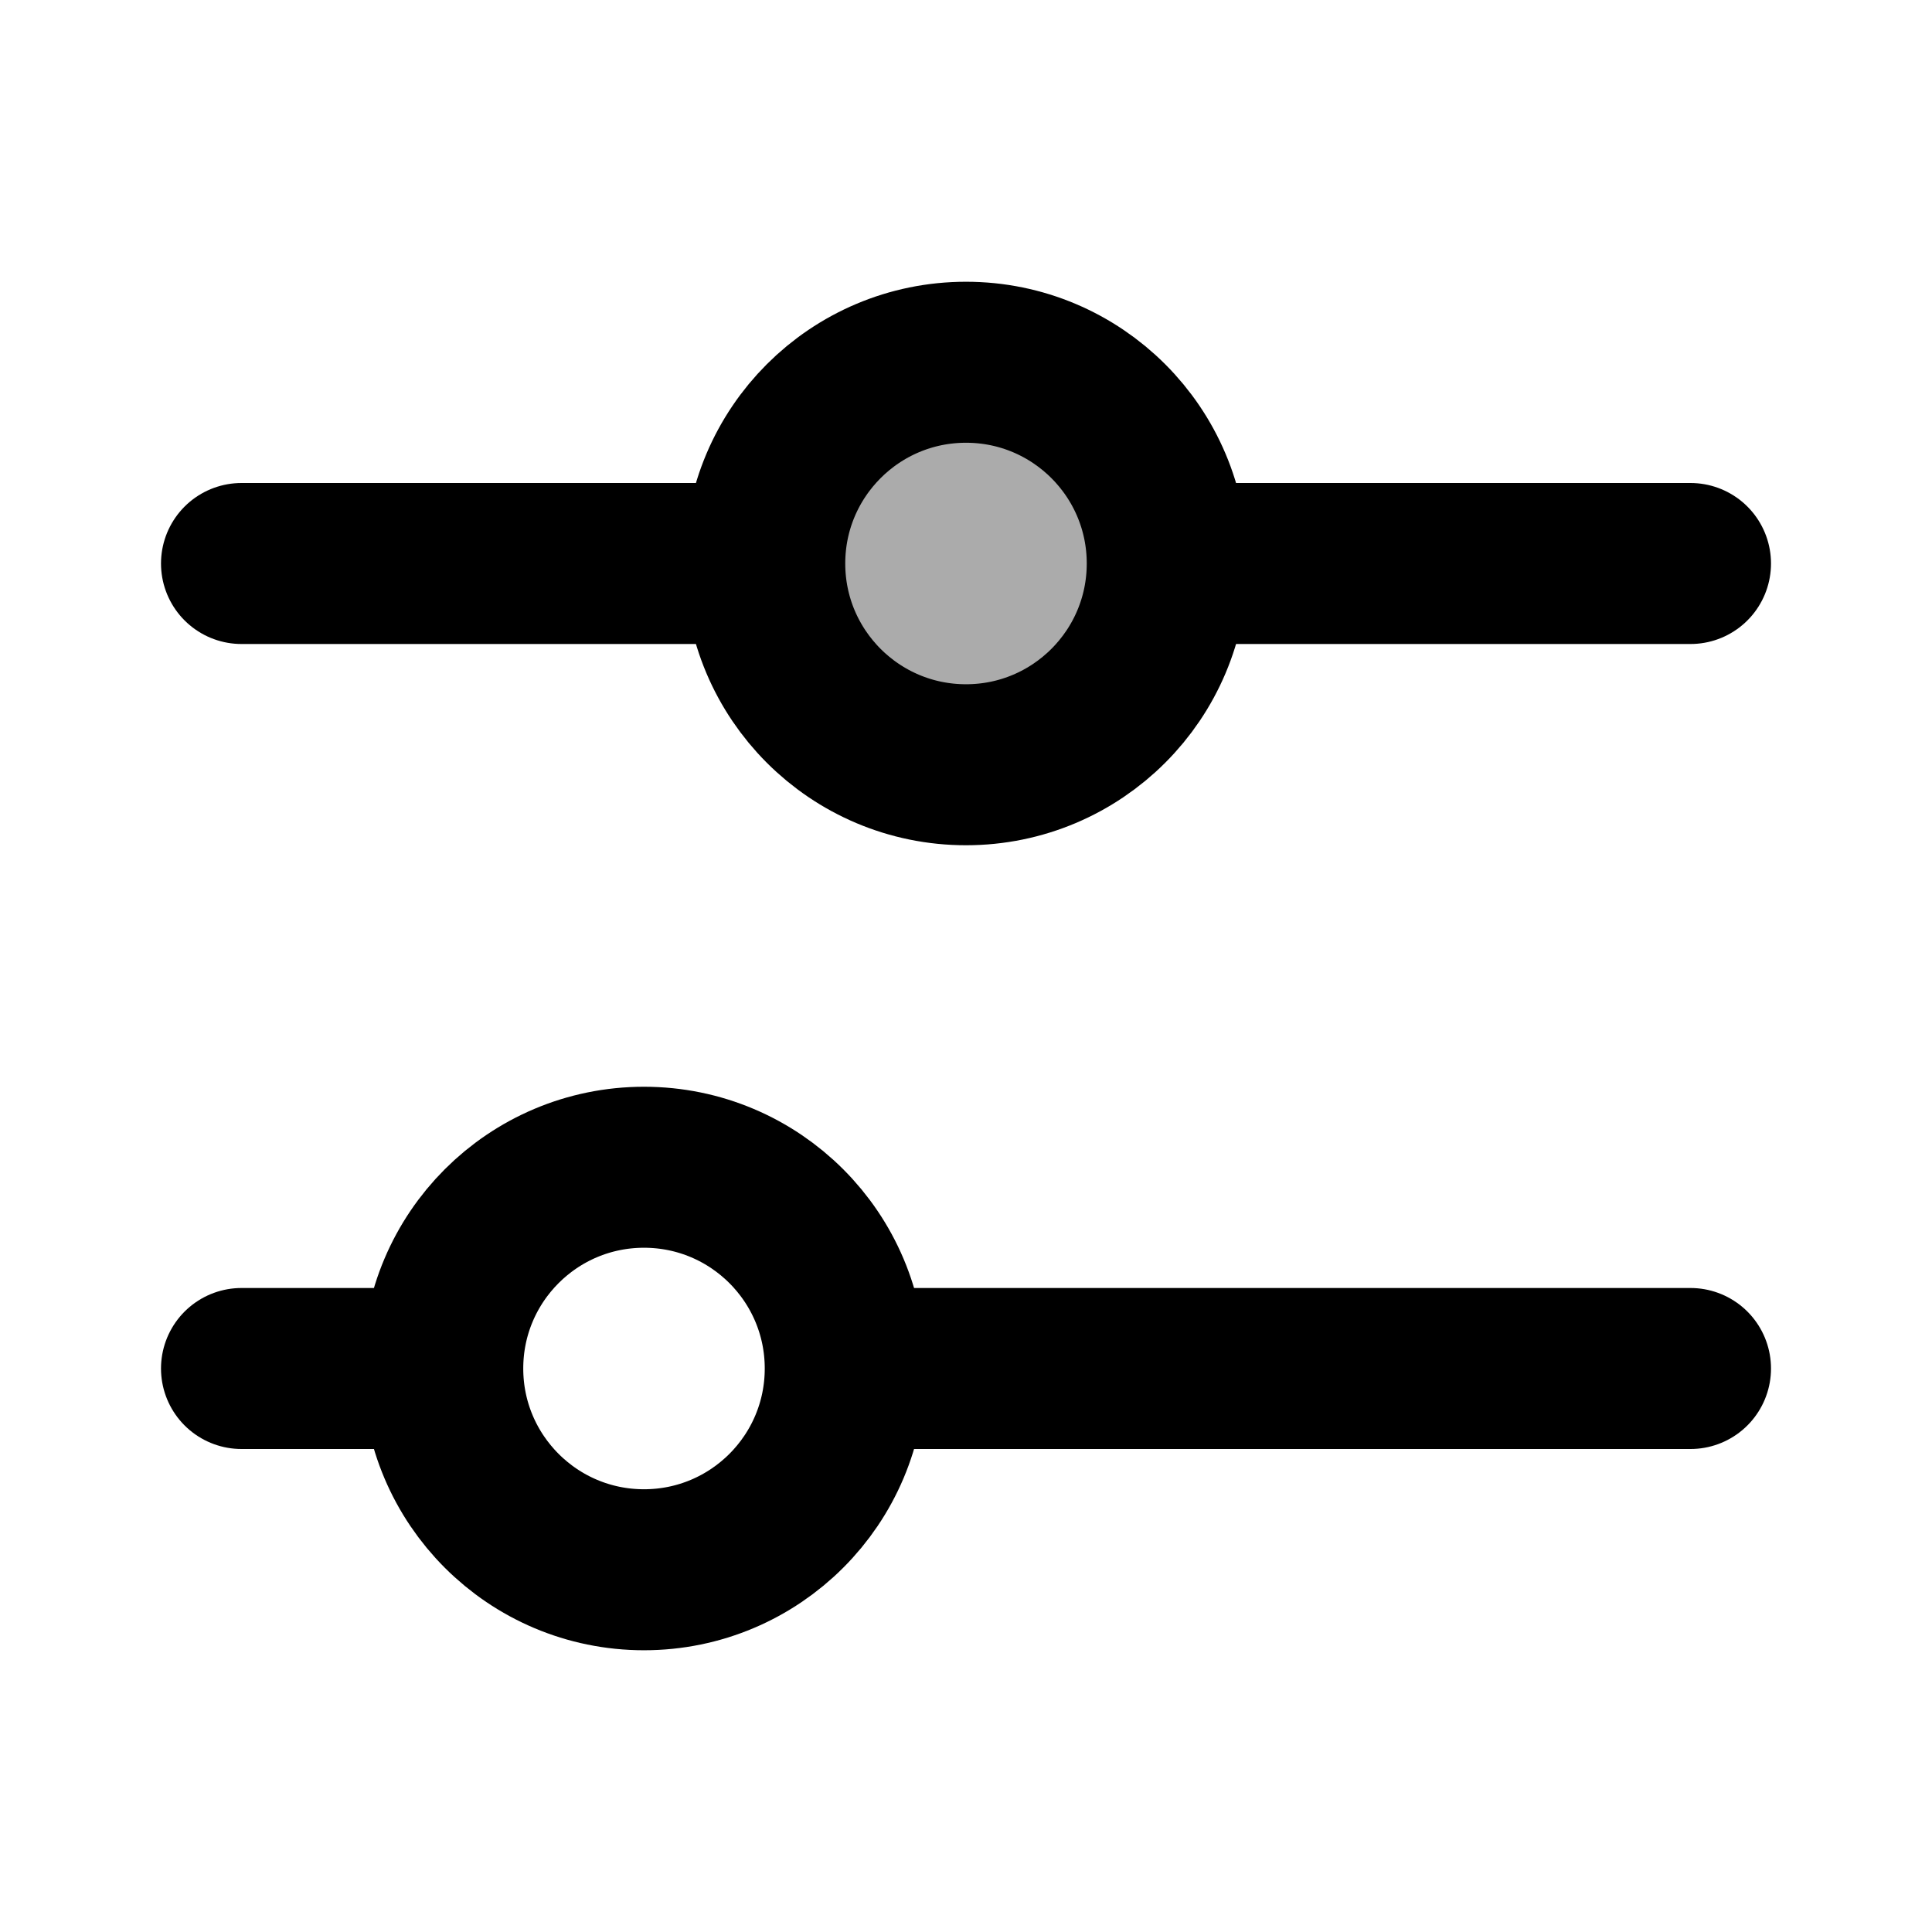
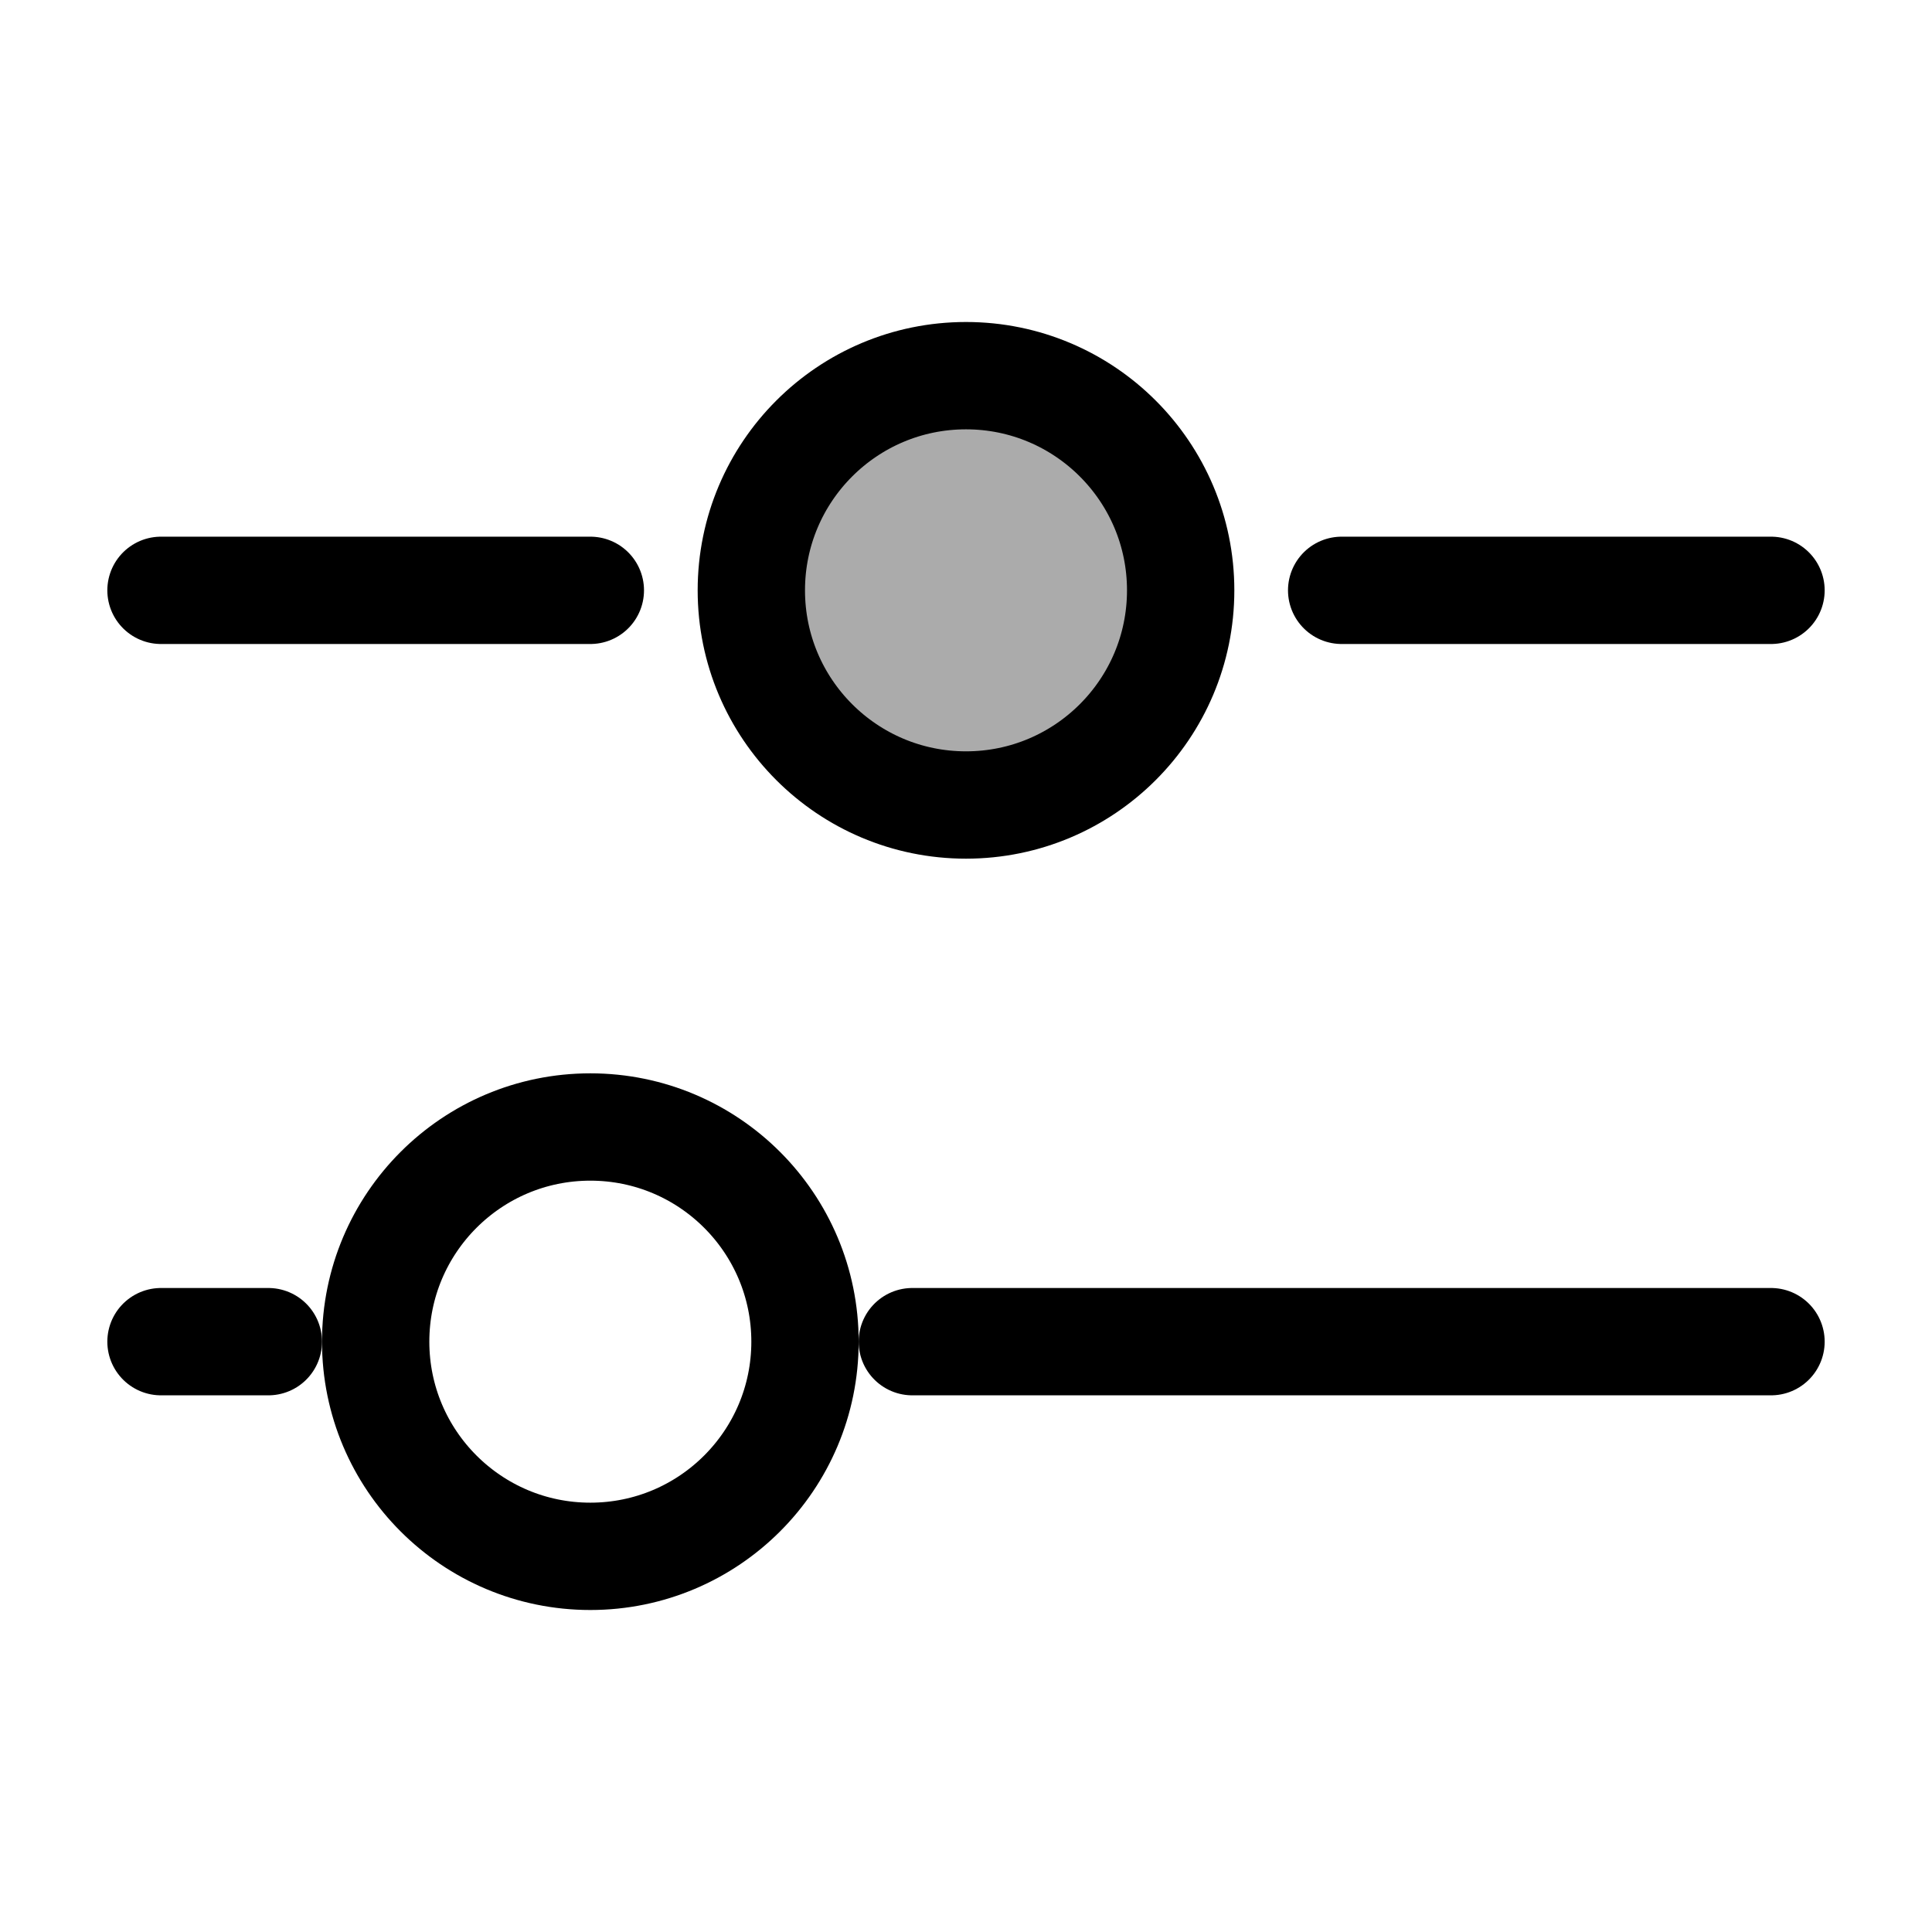
- <svg xmlns="http://www.w3.org/2000/svg" width="24" height="24" viewBox="0 0 24 24" fill="none" stroke="#000000" stroke-width="2" stroke-linecap="round" stroke-linejoin="round">
-   <path d="M3 7h6M15 7h6M3 17h2M11 17h10" />
-   <circle cx="12" cy="7" r="2.5" fill="#000000" fill-opacity=".33" stroke="none" />
-   <circle cx="12" cy="7" r="2.5" />
-   <circle cx="8" cy="17" r="2.5" />
+ <svg xmlns="http://www.w3.org/2000/svg" width="18" height="18" viewBox="0 0 18 18" fill="none" stroke="#000000" stroke-width="1" stroke-linecap="round" stroke-linejoin="round">
+   <path d="M1.5 5.5h4M12.5 5.5h4M1.5 12.5h1M8.5 12.5h8" />
+   <circle cx="9" cy="5.5" r="2" fill="#000000" fill-opacity=".33" stroke="none" />
+   <circle cx="9" cy="5.5" r="2" />
+   <circle cx="5.5" cy="12.5" r="2" />
</svg>
